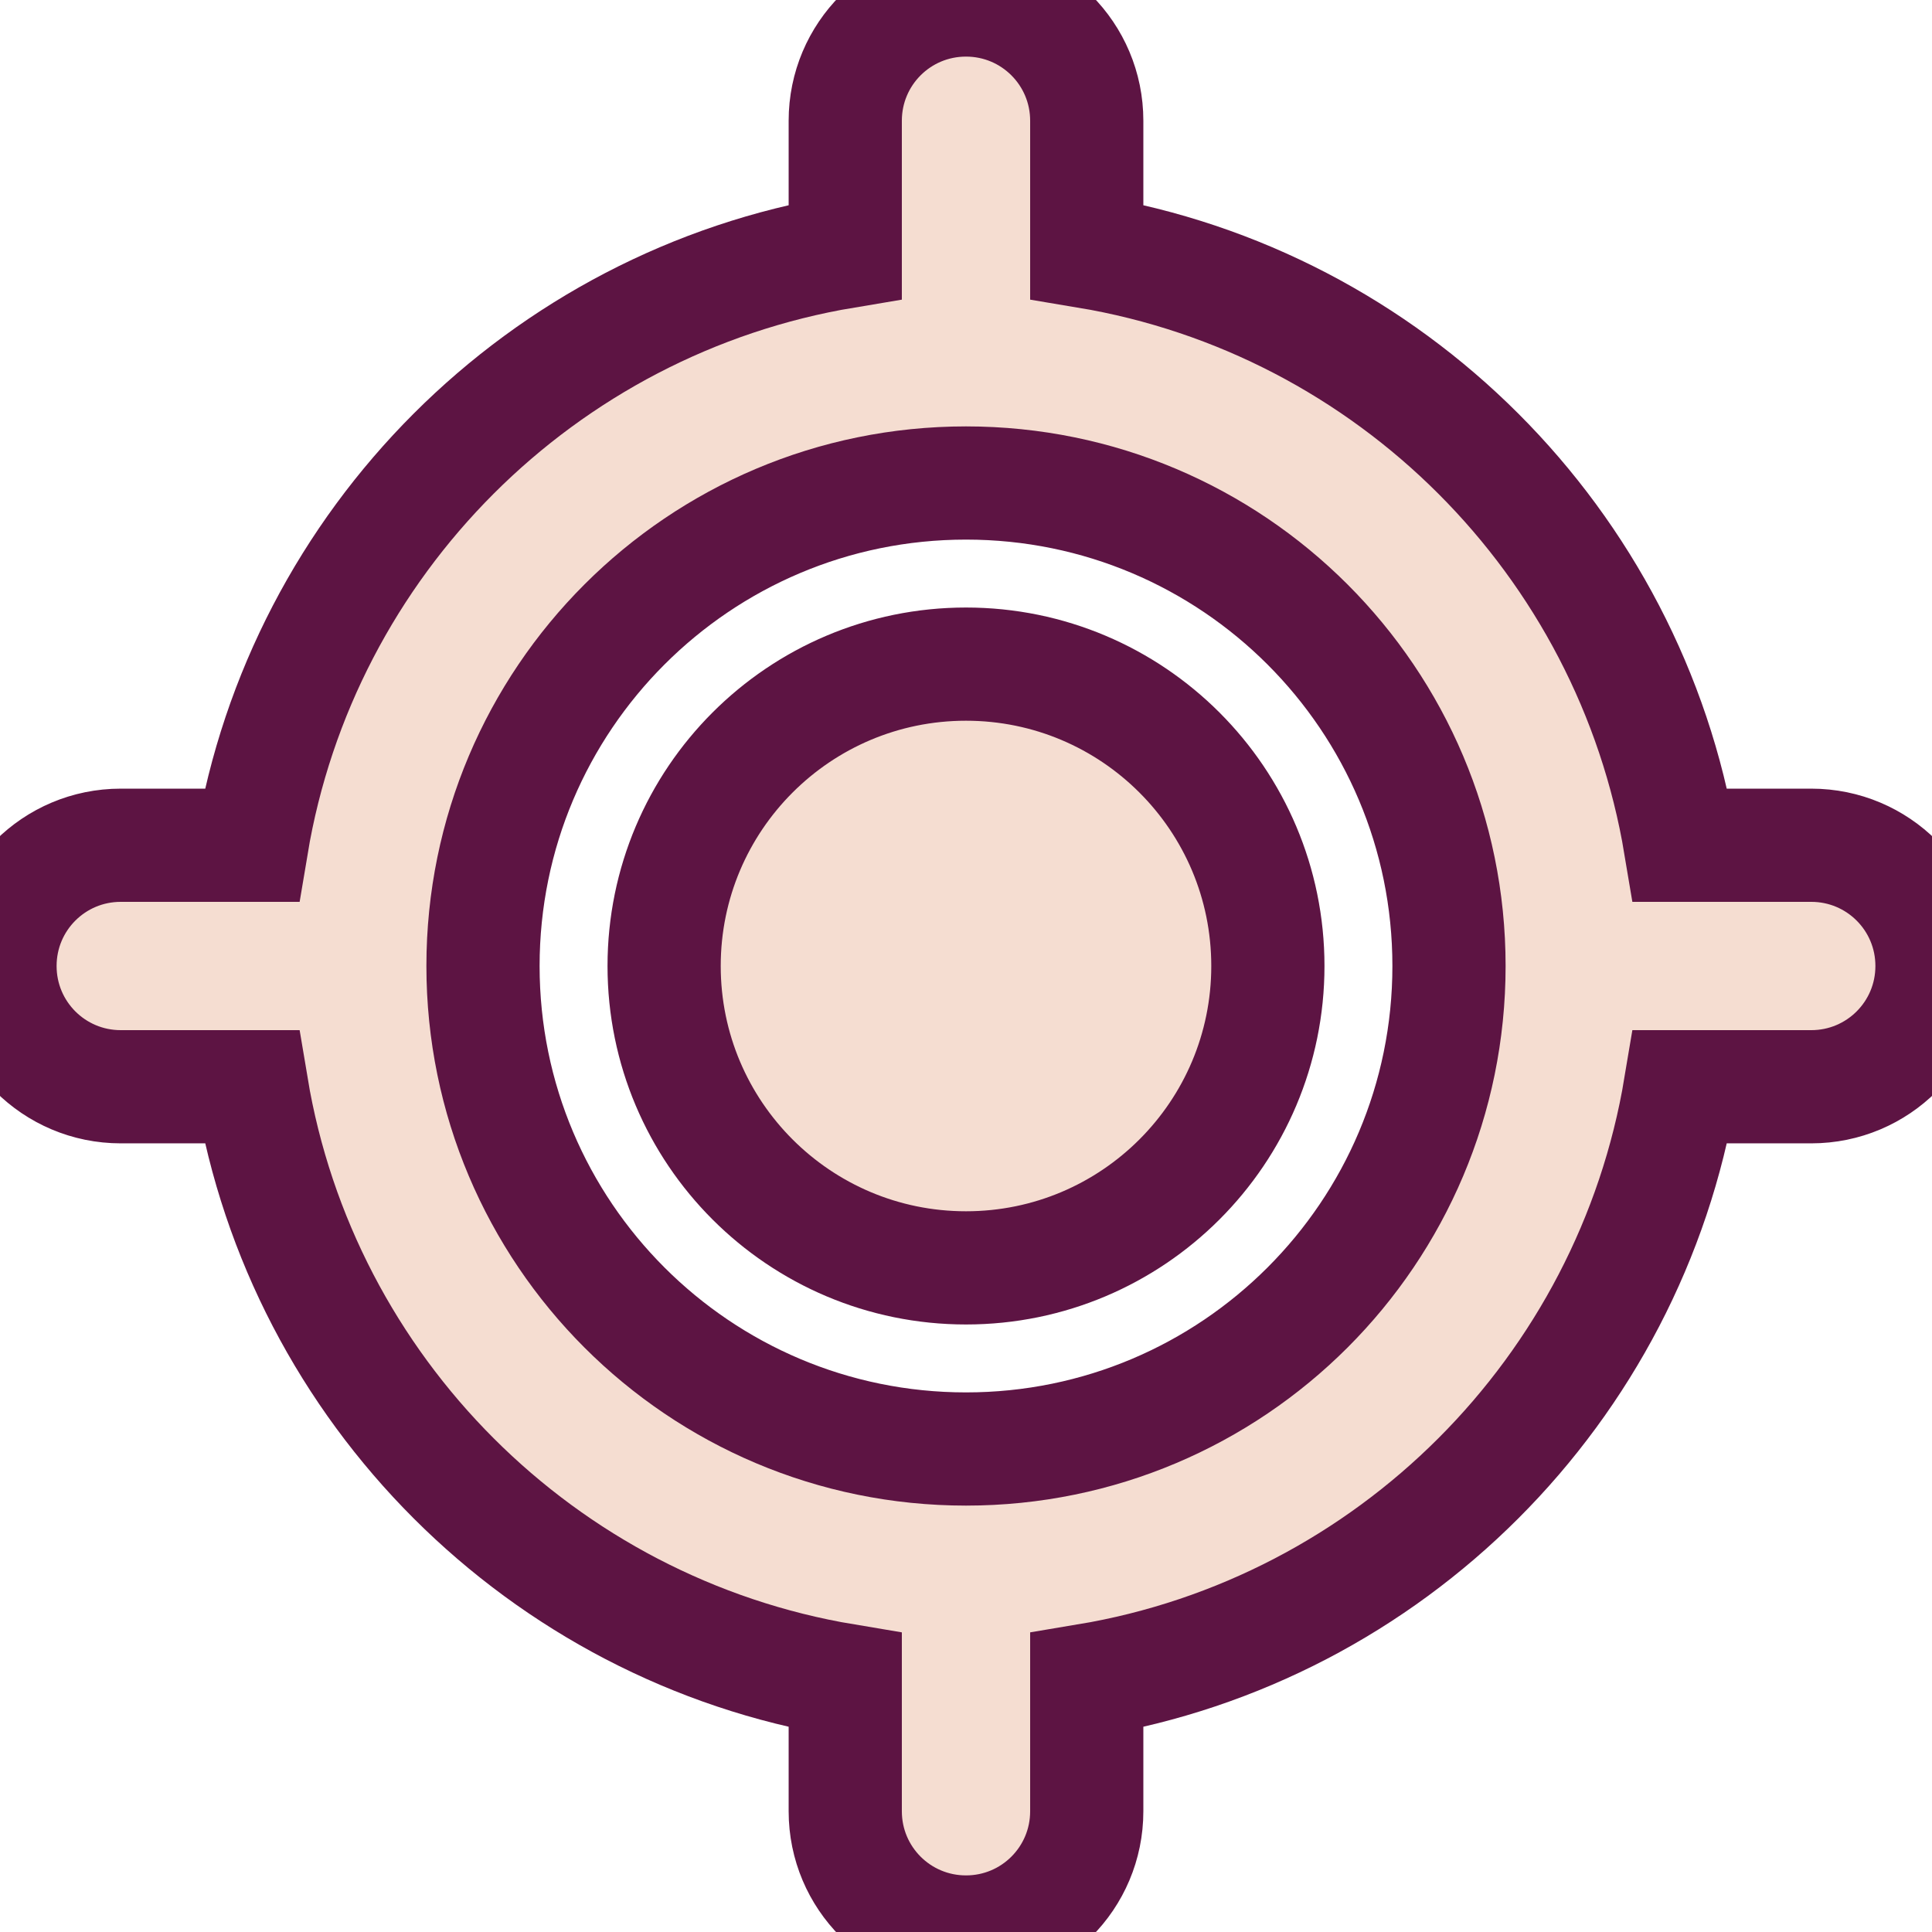
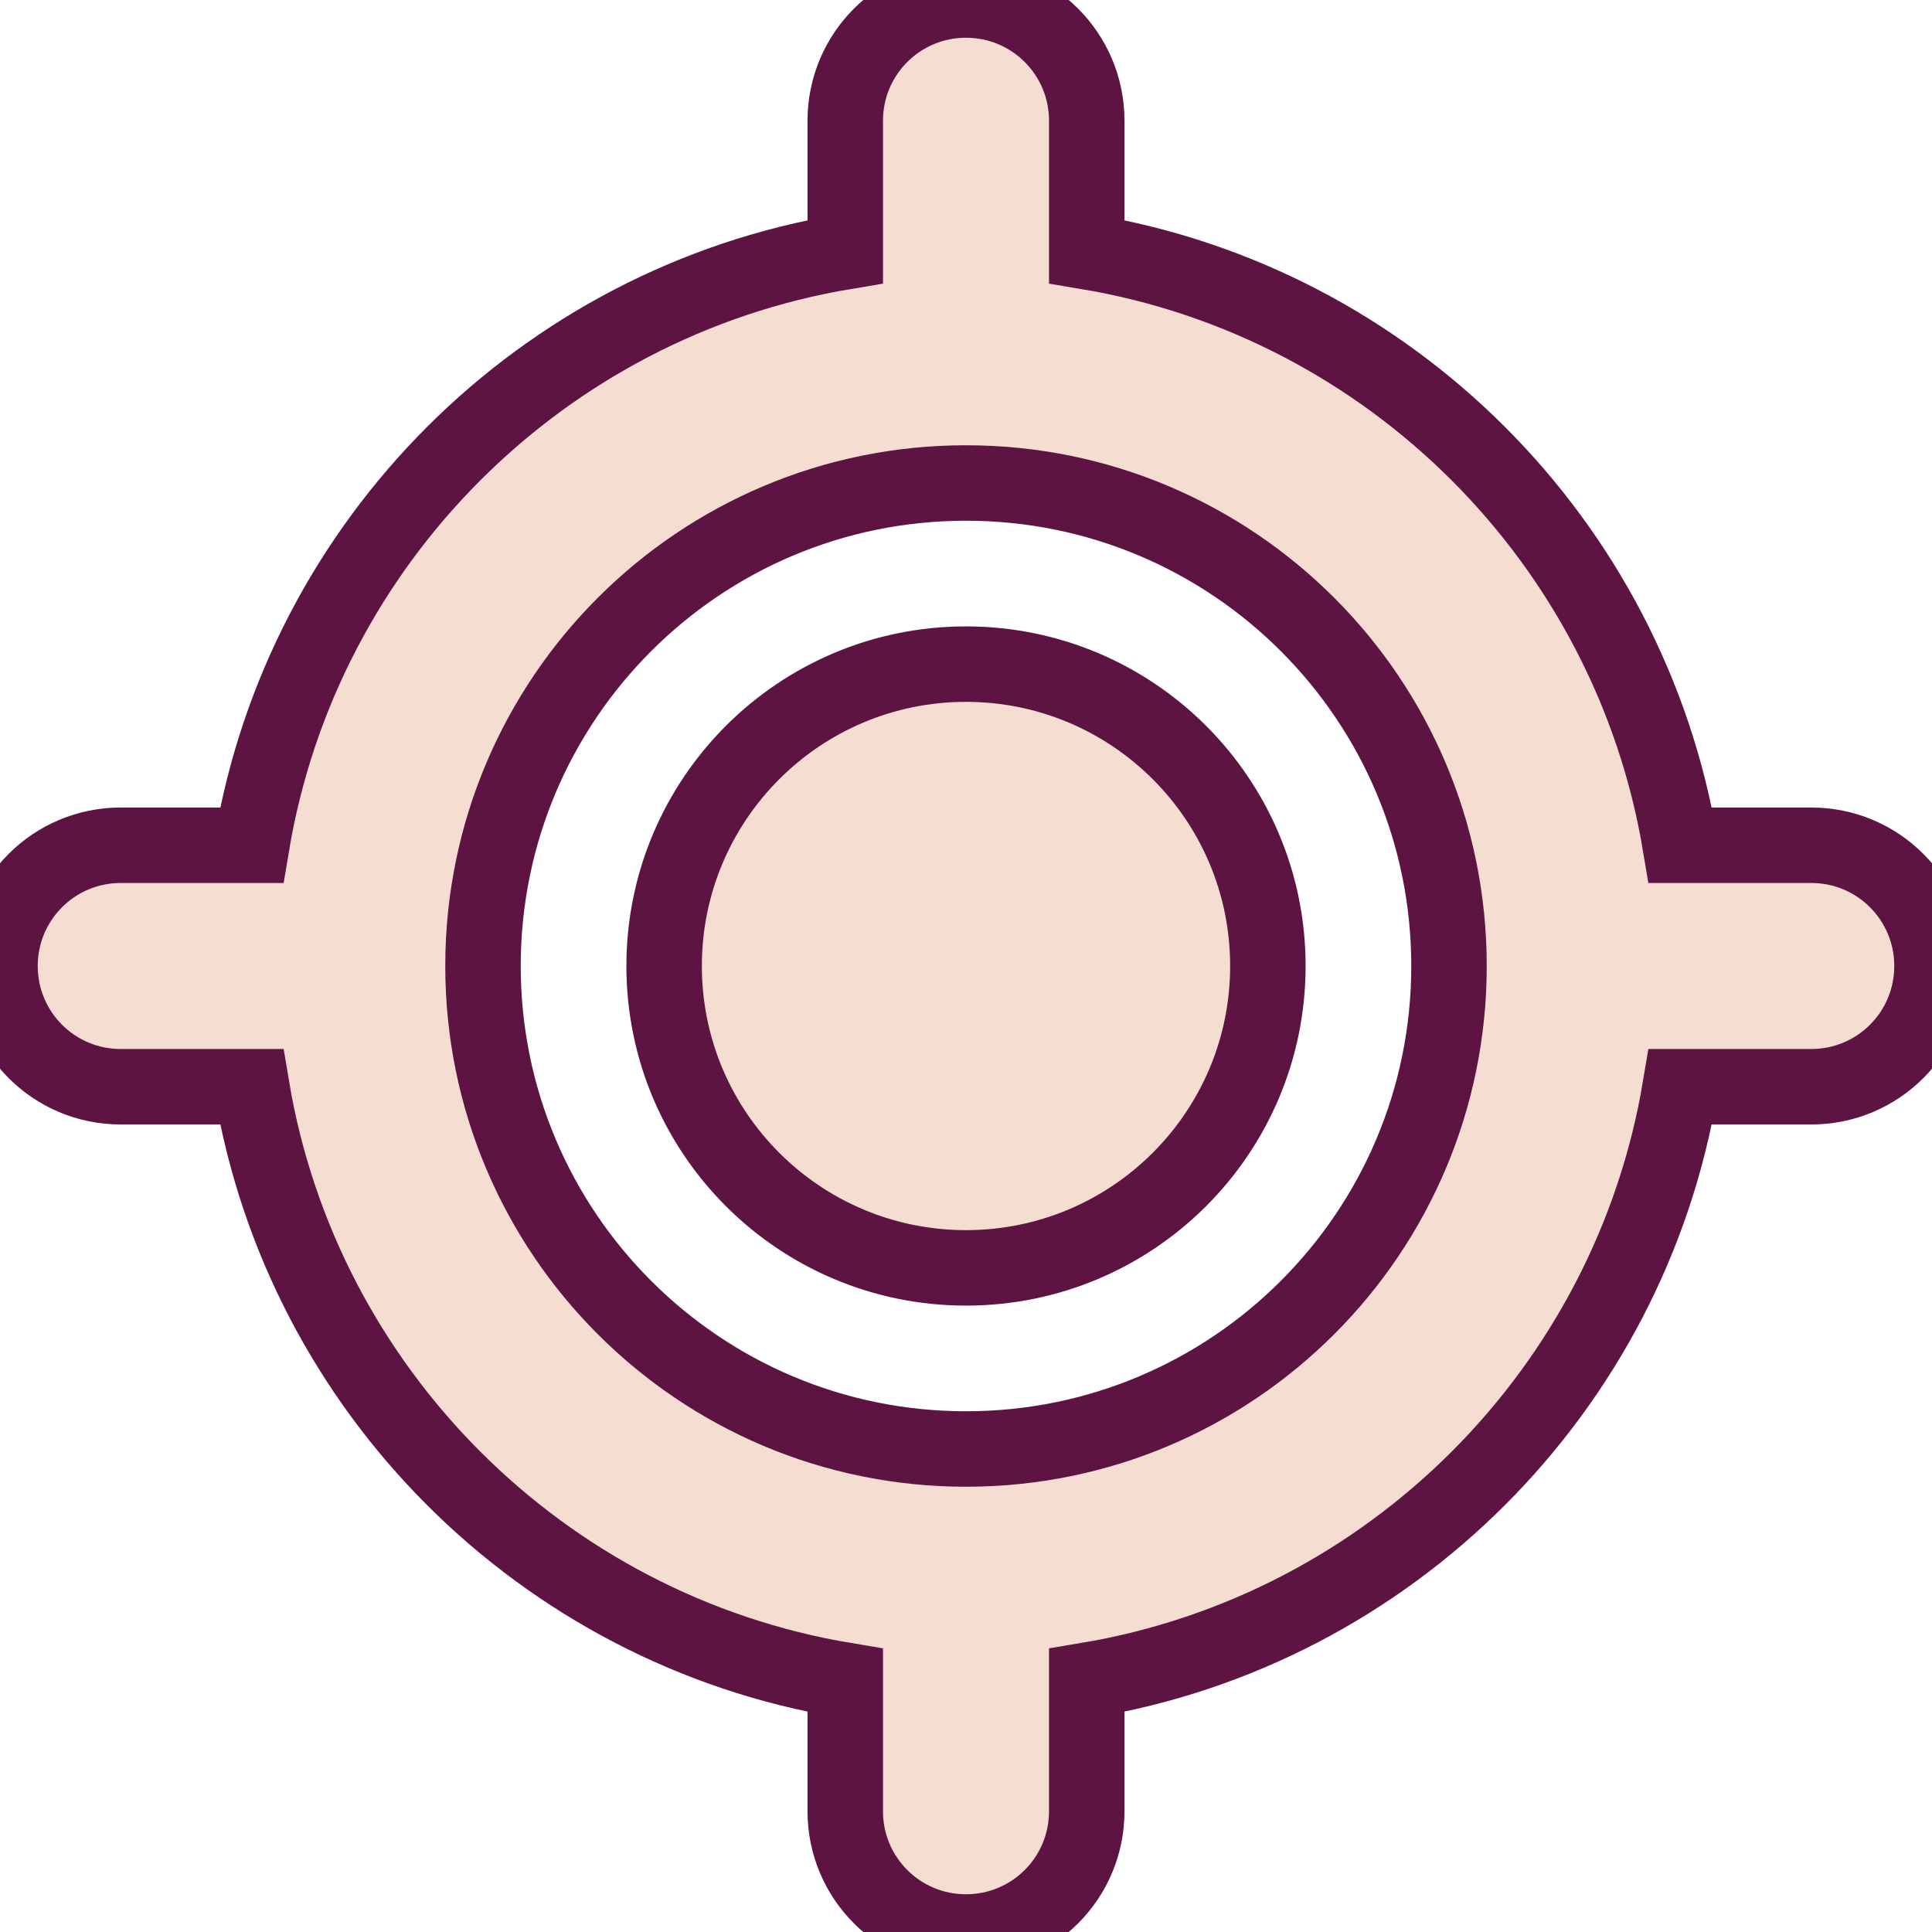
<svg xmlns="http://www.w3.org/2000/svg" height="50" width="50" viewBox="0 0 512 512">
-   <path fill="#f5ddd1" stroke="#5d1443" stroke-width="30" d="M256 0c17.7 0 32 14.3 32 32V66.7C368.4 80.1 431.9 143.6 445.3 224H480c17.7 0 32 14.3 32 32s-14.3 32-32 32H445.3C431.9 368.4 368.4 431.9 288 445.3V480c0 17.7-14.3 32-32 32s-32-14.3-32-32V445.3C143.6 431.9 80.1 368.4 66.7 288H32c-17.7 0-32-14.3-32-32s14.3-32 32-32H66.7C80.1 143.6 143.6 80.1 224 66.7V32c0-17.7 14.3-32 32-32zM128 256a128 128 0 1 0 256 0 128 128 0 1 0 -256 0zm128-80a80 80 0 1 1 0 160 80 80 0 1 1 0-160z" />
+   <path fill="#f5ddd1" stroke="#5d1443" stroke-width="20" d="M256 0c17.7 0 32 14.3 32 32V66.7C368.4 80.1 431.9 143.6 445.3 224H480c17.7 0 32 14.3 32 32s-14.3 32-32 32H445.3C431.9 368.4 368.4 431.9 288 445.3V480c0 17.7-14.3 32-32 32s-32-14.3-32-32V445.3C143.6 431.9 80.1 368.4 66.7 288H32c-17.7 0-32-14.3-32-32s14.3-32 32-32H66.7C80.1 143.6 143.6 80.1 224 66.7V32c0-17.7 14.3-32 32-32zM128 256a128 128 0 1 0 256 0 128 128 0 1 0 -256 0zm128-80a80 80 0 1 1 0 160 80 80 0 1 1 0-160z" />
</svg>
